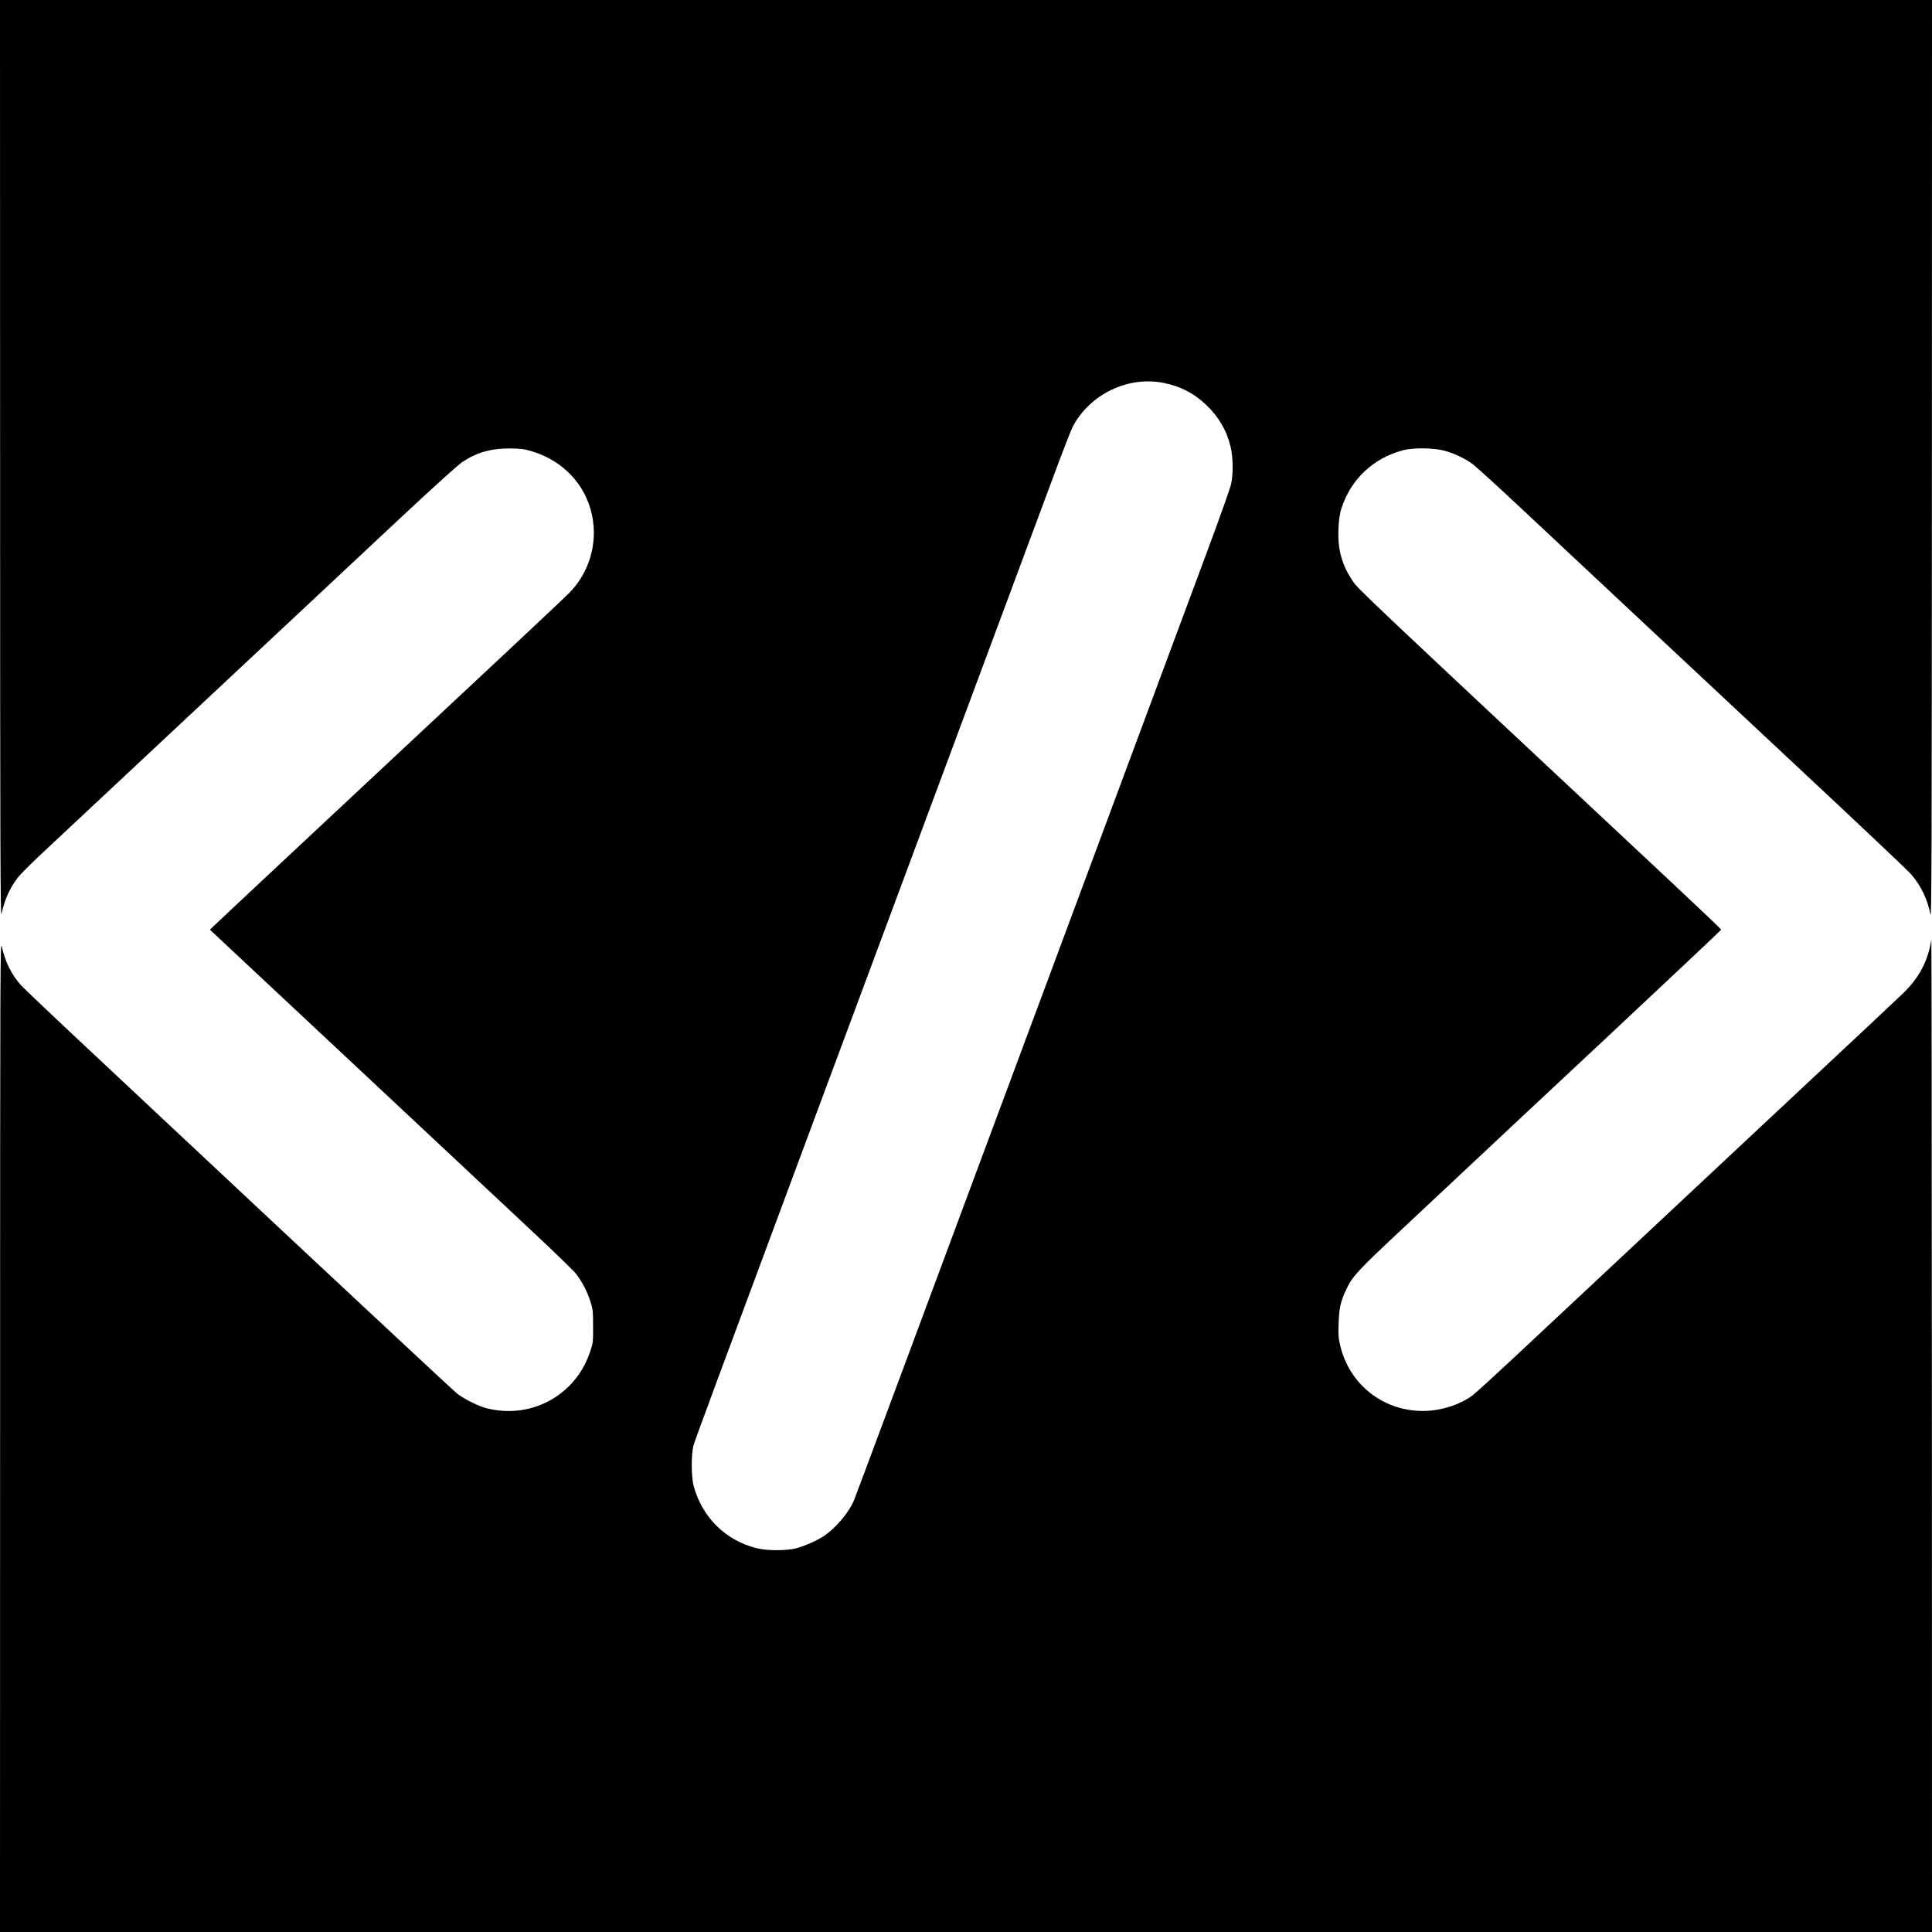
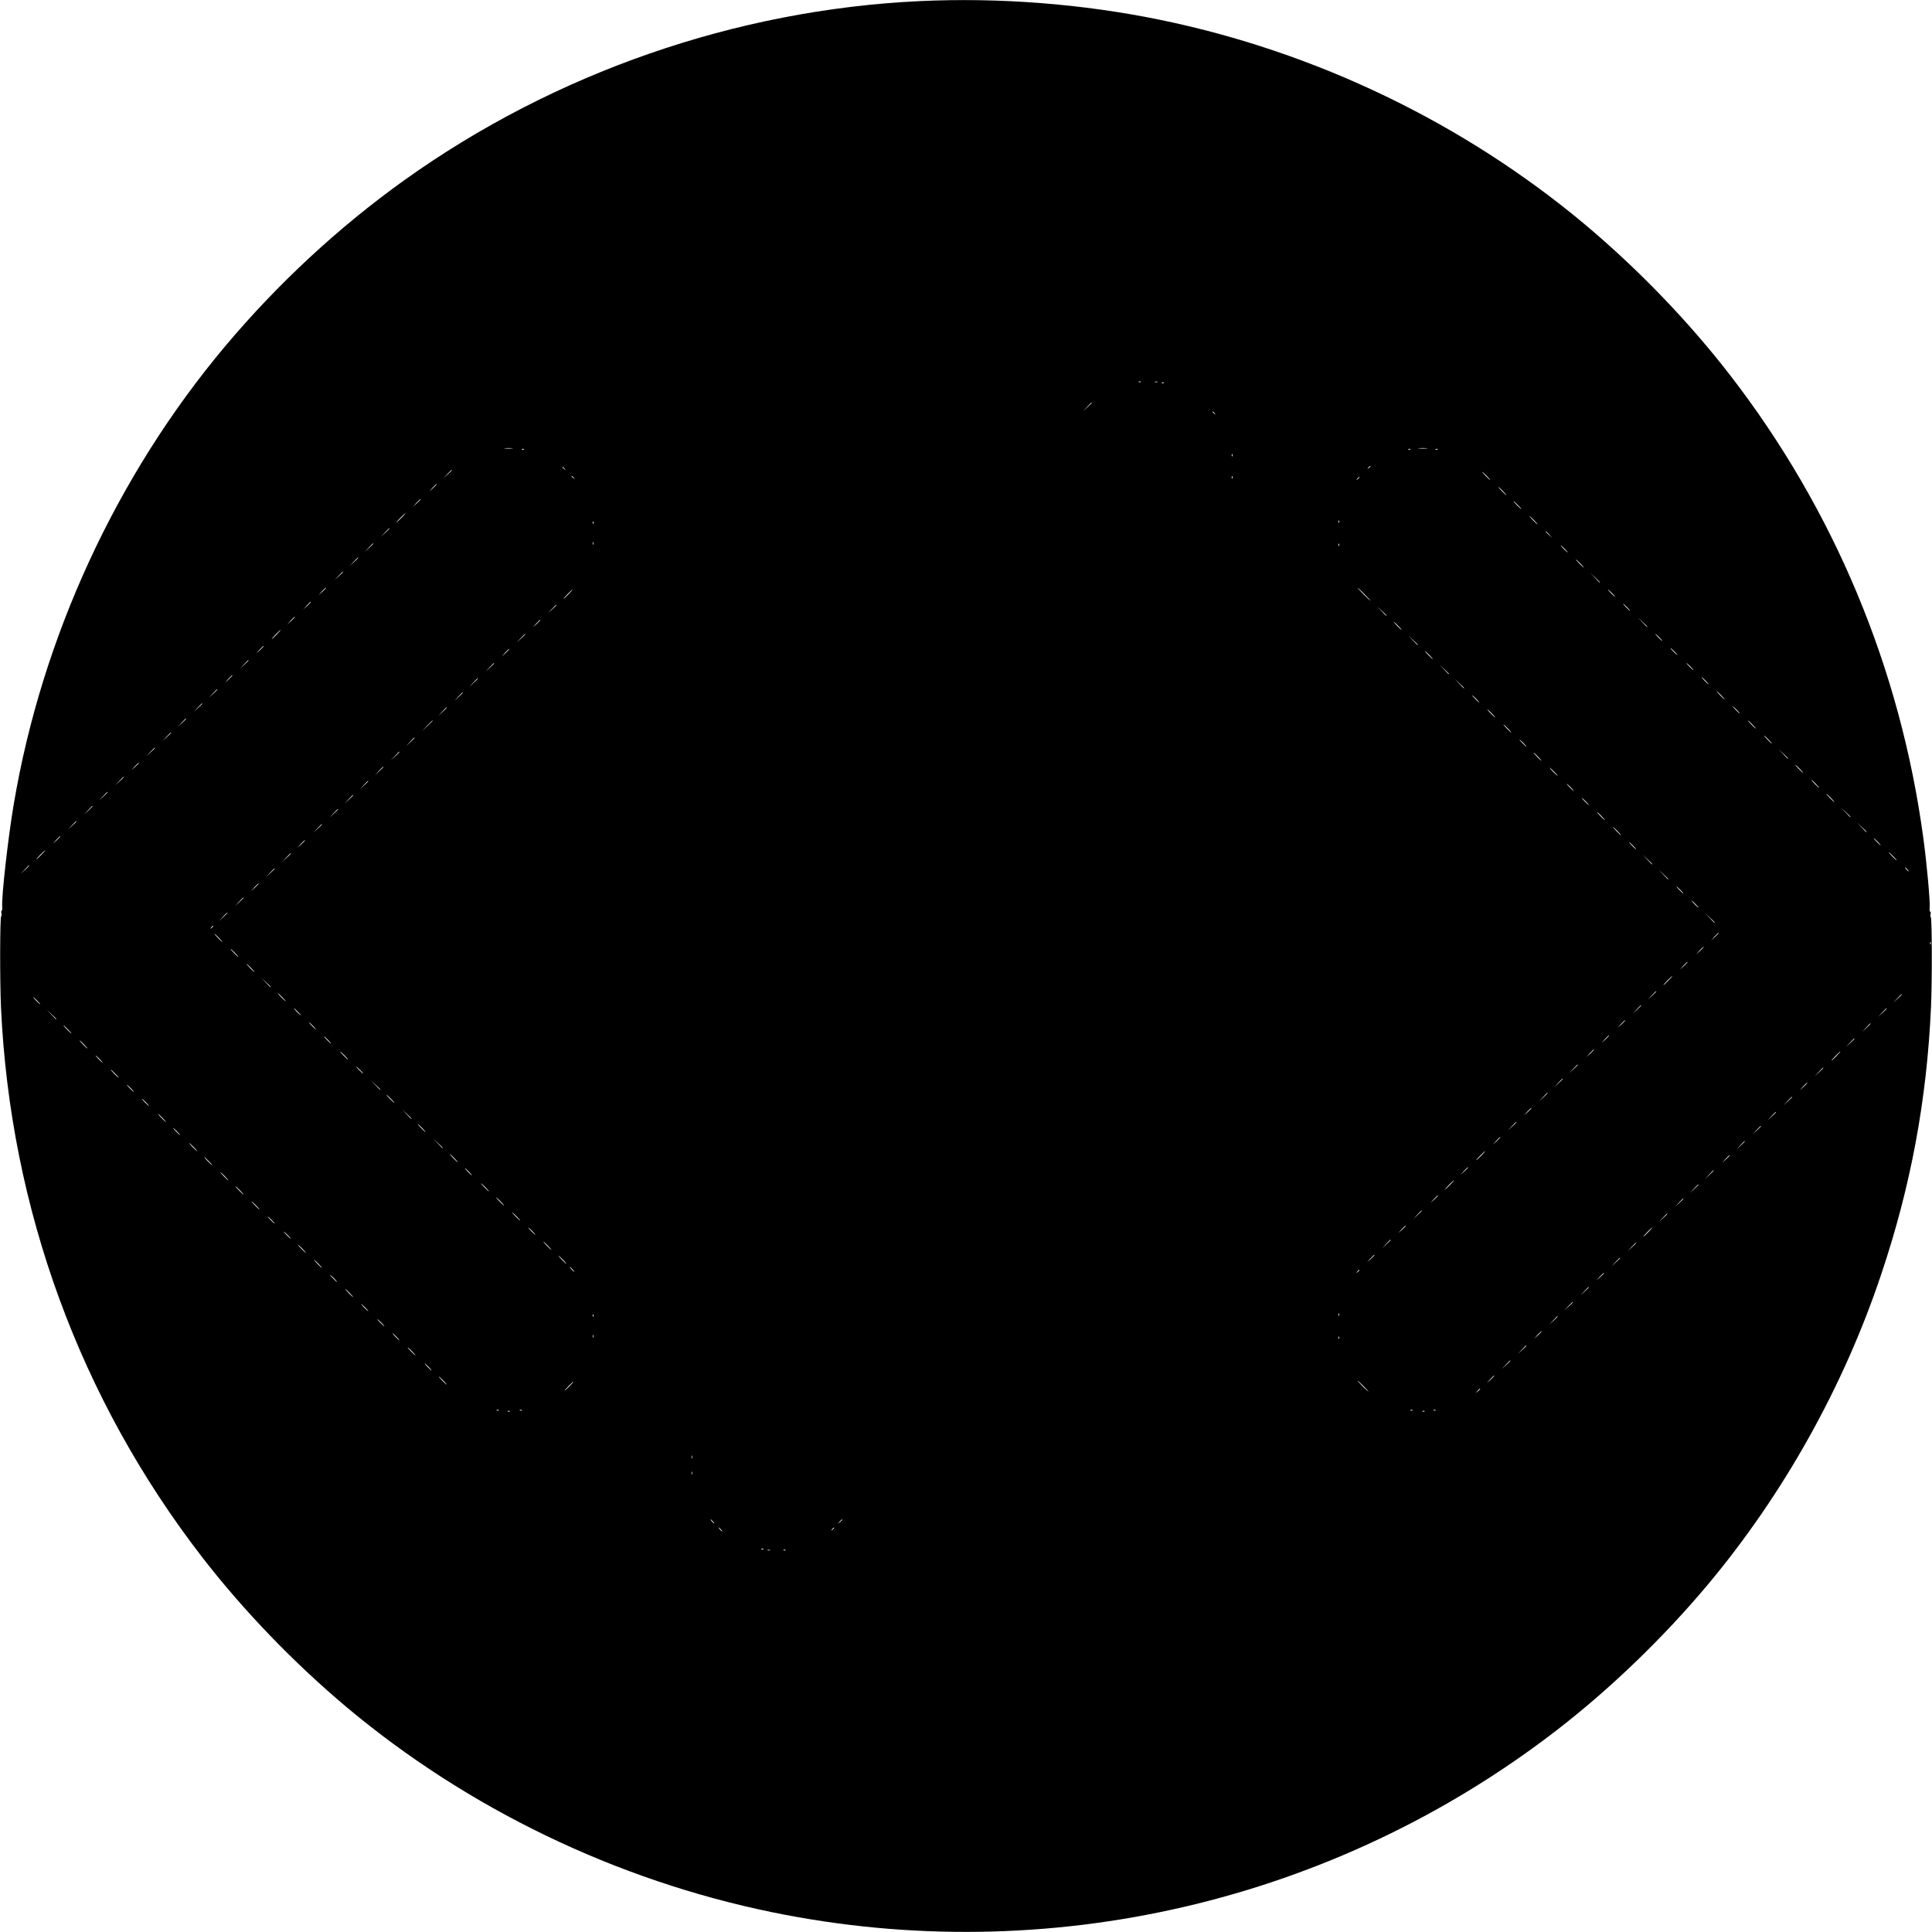
<svg xmlns="http://www.w3.org/2000/svg" version="1.0" width="1920pt" height="1920pt" viewBox="0 0 1920 1920" preserveAspectRatio="xMidYMid meet">
  <g transform="translate(0,1920) scale(0.1,-0.1)" fill="#000000" stroke="none">
-     <path d="M1 14628 c0 -3923 3 -4564 14 -4509 31 142 84 259 164 362 25 32 134 141 241 241 164 153 1377 1288 2659 2488 168 157 562 525 875 819 363 339 598 552 644 582 144 94 285 134 472 132 104 -1 140 -5 213 -27 312 -93 538 -332 601 -638 57 -275 -26 -562 -219 -762 -62 -65 -487 -463 -2860 -2680 -346 -324 -650 -608 -674 -632 l-45 -43 95 -89 c52 -49 695 -651 1429 -1337 734 -687 1502 -1405 1705 -1596 204 -191 390 -372 413 -402 59 -79 106 -169 138 -267 26 -79 28 -97 28 -250 1 -161 0 -167 -32 -260 -46 -133 -111 -238 -207 -335 -214 -213 -518 -295 -816 -221 -84 21 -230 94 -299 149 -43 35 -1395 1296 -2755 2571 -83 78 -461 432 -840 787 -380 355 -711 669 -737 698 -93 104 -157 233 -189 381 -17 82 -18 -66 -18 -4852 l-1 -4938 9600 0 9600 0 -1 4943 c-1 2718 -3 4931 -6 4917 -32 -208 -119 -374 -275 -526 -46 -45 -441 -416 -878 -824 -437 -409 -892 -834 -1010 -945 -118 -111 -535 -500 -925 -866 -391 -365 -871 -814 -1067 -998 -197 -184 -379 -350 -405 -369 -133 -96 -318 -154 -494 -154 -396 1 -729 264 -820 650 -18 73 -20 109 -16 222 5 149 19 212 72 327 65 140 105 184 603 650 262 246 540 506 617 578 77 73 673 631 1325 1240 652 610 1185 1112 1185 1116 0 5 -227 221 -505 481 -3104 2904 -3103 2903 -3157 2984 -66 99 -98 173 -125 283 -28 117 -22 330 12 436 93 291 316 502 615 581 101 26 302 24 409 -5 98 -26 205 -77 282 -134 32 -24 246 -218 474 -432 228 -214 552 -517 720 -674 168 -157 442 -414 610 -571 168 -158 800 -749 1405 -1314 605 -565 1122 -1053 1148 -1085 99 -115 165 -254 191 -399 12 -66 14 566 15 4506 l1 4582 -9600 0 -9600 0 1 -4572z m11566 766 c167 -34 300 -103 420 -218 124 -117 204 -254 243 -418 24 -101 27 -265 5 -367 -8 -39 -110 -326 -226 -638 -310 -835 -1442 -3879 -1574 -4233 -258 -692 -404 -1083 -525 -1410 -682 -1835 -1408 -3785 -1425 -3825 -49 -115 -176 -266 -291 -346 -65 -44 -197 -104 -279 -125 -98 -26 -293 -26 -395 0 -309 77 -540 305 -626 616 -25 89 -26 320 -2 405 15 55 208 576 1238 3345 104 278 405 1088 670 1800 265 712 546 1468 625 1680 128 343 561 1509 1040 2795 92 248 180 475 196 505 172 325 553 507 906 434z" />
+     <path d="M9140 19189 c-1825 -86 -3629 -712 -5121 -1779 -653 -467 -1262 -1032 -1785 -1655 -1079 -1287 -1818 -2889 -2098 -4551 -56 -329 -123 -926 -114 -1016 2 -21 0 -38 -5 -38 -5 0 -6 -11 -3 -24 3 -14 2 -27 -2 -30 -13 -8 -14 -650 -2 -911 93 -2000 784 -3887 1999 -5460 411 -531 910 -1049 1436 -1491 1204 -1009 2679 -1720 4231 -2038 2736 -561 5585 102 7799 1813 531 411 1049 910 1491 1436 754 899 1355 1972 1729 3090 294 875 453 1728 495 2655 12 256 10 889 -2 896 -5 3 -5 16 -2 30 3 13 2 24 -4 24 -5 0 -8 18 -5 43 6 52 -29 439 -63 687 -227 1684 -886 3264 -1923 4605 -411 531 -910 1049 -1436 1491 -1204 1009 -2679 1720 -4231 2038 -771 158 -1594 222 -2384 185z m2197 -3785 c-3 -3 -12 -4 -19 -1 -8 3 -5 6 6 6 11 1 17 -2 13 -5z m166 -1 c-7 -2 -19 -2 -25 0 -7 3 -2 5 12 5 14 0 19 -2 13 -5z m64 -9 c-3 -3 -12 -4 -19 -1 -8 3 -5 6 6 6 11 1 17 -2 13 -5z m-717 -197 c0 -2 -19 -21 -42 -42 l-43 -40 40 43 c36 39 45 47 45 39z m1221 -104 c13 -16 12 -17 -3 -4 -17 13 -22 21 -14 21 2 0 10 -8 17 -17z m-6984 -350 c-20 -2 -52 -2 -70 0 -17 2 0 4 38 4 39 0 53 -2 32 -4z m9091 0 c-21 -2 -55 -2 -75 0 -21 2 -4 4 37 4 41 0 58 -2 38 -4z m-8971 -9 c-3 -3 -12 -4 -19 -1 -8 3 -5 6 6 6 11 1 17 -2 13 -5z m8810 0 c-3 -3 -12 -4 -19 -1 -8 3 -5 6 6 6 11 1 17 -2 13 -5z m270 0 c-3 -3 -12 -4 -19 -1 -8 3 -5 6 6 6 11 1 17 -2 13 -5z m-2040 -66 c-3 -8 -6 -5 -6 6 -1 11 2 17 5 13 3 -3 4 -12 1 -19z m1373 -102 c0 -2 -8 -10 -17 -17 -16 -13 -17 -12 -4 4 13 16 21 21 21 13z m-8009 -23 c13 -16 12 -17 -3 -4 -10 7 -18 15 -18 17 0 8 8 3 21 -13z m-1121 -16 c0 -2 -19 -21 -42 -42 l-43 -40 40 43 c36 39 45 47 45 39z m10285 -57 c21 -22 37 -40 34 -40 -3 0 -23 18 -44 40 -21 22 -37 40 -34 40 3 0 23 -18 44 -40z m-9074 -17 c13 -16 12 -17 -3 -4 -10 7 -18 15 -18 17 0 8 8 3 21 -13z m6546 -5 c-3 -8 -6 -5 -6 6 -1 11 2 17 5 13 3 -3 4 -12 1 -19z m1263 8 c0 -2 -8 -10 -17 -17 -16 -13 -17 -12 -4 4 13 16 21 21 21 13z m-9170 -69 c0 -2 -17 -19 -37 -38 l-38 -34 34 38 c33 34 41 42 41 34z m10595 -67 c21 -22 37 -40 34 -40 -3 0 -23 18 -44 40 -21 22 -37 40 -34 40 3 0 23 -18 44 -40z m-10755 -83 c0 -2 -17 -19 -37 -38 l-38 -34 34 38 c33 34 41 42 41 34z m10905 -57 c21 -22 37 -40 34 -40 -3 0 -23 18 -44 40 -21 22 -37 40 -34 40 3 0 23 -18 44 -40z m-11095 -125 c-24 -25 -46 -45 -49 -45 -3 0 15 20 39 45 24 25 46 45 49 45 3 0 -15 -20 -39 -45z m11255 -25 c21 -22 37 -40 34 -40 -3 0 -23 18 -44 40 -21 22 -37 40 -34 40 3 0 23 -18 44 -40z m-1938 -22 c-3 -8 -6 -5 -6 6 -1 11 2 17 5 13 3 -3 4 -12 1 -19z m-7410 -10 c-3 -8 -6 -5 -6 6 -1 11 2 17 5 13 3 -3 4 -12 1 -19z m-2027 -51 c0 -2 -19 -21 -42 -42 l-43 -40 40 43 c36 39 45 47 45 39z m11526 -59 l29 -33 -32 29 c-18 17 -33 31 -33 33 0 8 8 1 36 -29z m-9499 -100 c-3 -7 -5 -2 -5 12 0 14 2 19 5 13 2 -7 2 -19 0 -25z m-2187 9 c0 -2 -19 -21 -42 -42 l-43 -40 40 43 c36 39 45 47 45 39z m9597 -19 c-3 -8 -6 -5 -6 6 -1 11 2 17 5 13 3 -3 4 -12 1 -19z m2243 -33 c19 -19 32 -35 29 -35 -3 0 -20 16 -39 35 -19 19 -32 35 -29 35 3 0 20 -16 39 -35z m-11990 -88 c0 -2 -19 -21 -42 -42 l-43 -40 40 43 c36 39 45 47 45 39z m12145 -57 c21 -22 37 -40 34 -40 -3 0 -23 18 -44 40 -21 22 -37 40 -34 40 3 0 23 -18 44 -40z m-12295 -83 c0 -2 -19 -21 -42 -42 l-43 -40 40 43 c36 39 45 47 45 39z m12490 -104 c0 -8 -9 0 -50 45 l-45 47 48 -45 c26 -24 47 -45 47 -47z m-12660 -56 c0 -2 -17 -19 -37 -38 l-38 -34 34 38 c33 34 41 42 41 34z m10320 -62 c35 -36 62 -65 59 -65 -2 0 -34 29 -69 65 -35 36 -62 65 -59 65 2 0 34 -29 69 -65z m-7910 0 c-24 -25 -46 -45 -49 -45 -3 0 15 20 39 45 24 25 46 45 49 45 3 0 -15 -20 -39 -45z m10370 10 c19 -19 32 -35 29 -35 -3 0 -20 16 -39 35 -19 19 -32 35 -29 35 3 0 20 -16 39 -35z m-12930 -88 c0 -2 -17 -19 -37 -38 l-38 -34 34 38 c33 34 41 42 41 34z m13080 -52 c19 -19 32 -35 29 -35 -3 0 -20 16 -39 35 -19 19 -32 35 -29 35 3 0 20 -16 39 -35z m-10640 22 c0 -2 -19 -21 -42 -42 l-43 -40 40 43 c36 39 45 47 45 39z m8250 -104 c0 -8 -9 0 -50 45 l-45 47 48 -45 c26 -24 47 -45 47 -47z m-10850 -16 c0 -2 -17 -19 -37 -38 l-38 -34 34 38 c33 34 41 42 41 34z m13440 -94 c0 -8 -9 0 -50 45 l-45 47 48 -45 c26 -24 47 -45 47 -47z m-11000 64 c0 -2 -17 -19 -37 -38 l-38 -34 34 38 c33 34 41 42 41 34z m8525 -57 c21 -22 37 -40 34 -40 -3 0 -23 18 -44 40 -21 22 -37 40 -34 40 3 0 23 -18 44 -40z m-11145 -85 c-24 -25 -46 -45 -49 -45 -3 0 15 20 39 45 24 25 46 45 49 45 3 0 -15 -20 -39 -45z m2470 2 c0 -2 -19 -21 -42 -42 l-43 -40 40 43 c36 39 45 47 45 39z m11270 -32 c19 -19 32 -35 29 -35 -3 0 -20 16 -39 35 -19 19 -32 35 -29 35 3 0 20 -16 39 -35z m-2400 -72 c0 -8 -9 0 -50 45 l-45 47 48 -45 c26 -24 47 -45 47 -47z m-11470 -16 c0 -2 -17 -19 -37 -38 l-38 -34 34 38 c33 34 41 42 41 34z m14020 -52 c19 -19 32 -35 29 -35 -3 0 -20 16 -39 35 -19 19 -32 35 -29 35 3 0 20 -16 39 -35z m-11580 22 c0 -2 -17 -19 -37 -38 l-38 -34 34 38 c33 34 41 42 41 34z m9145 -57 c21 -22 37 -40 34 -40 -3 0 -23 18 -44 40 -21 22 -37 40 -34 40 3 0 23 -18 44 -40z m-11735 -53 c0 -2 -19 -21 -42 -42 l-43 -40 40 43 c36 39 45 47 45 39z m2440 -30 c0 -2 -19 -21 -42 -42 l-43 -40 40 43 c36 39 45 47 45 39z m11890 -32 c19 -19 32 -35 29 -35 -3 0 -20 16 -39 35 -19 19 -32 35 -29 35 3 0 20 -16 39 -35z m-2400 -72 c0 -8 -9 0 -50 45 l-45 47 48 -45 c26 -24 47 -45 47 -47z m-12090 -16 c0 -2 -17 -19 -37 -38 l-38 -34 34 38 c33 34 41 42 41 34z m14640 -52 c19 -19 32 -35 29 -35 -3 0 -20 16 -39 35 -19 19 -32 35 -29 35 3 0 20 -16 39 -35z m-12200 22 c0 -2 -19 -21 -42 -42 l-43 -40 40 43 c36 39 45 47 45 39z m9800 -94 c0 -8 -9 0 -50 45 l-45 47 48 -45 c26 -24 47 -45 47 -47z m-12390 -16 c0 -2 -19 -21 -42 -42 l-43 -40 40 43 c36 39 45 47 45 39z m14945 -57 c21 -22 37 -40 34 -40 -3 0 -23 18 -44 40 -21 22 -37 40 -34 40 3 0 23 -18 44 -40z m-12505 27 c0 -2 -19 -21 -42 -42 l-43 -40 40 43 c36 39 45 47 45 39z m10070 -62 c19 -19 32 -35 29 -35 -3 0 -20 16 -39 35 -19 19 -32 35 -29 35 3 0 20 -16 39 -35z m-12660 -48 c0 -2 -19 -21 -42 -42 l-43 -40 40 43 c36 39 45 47 45 39z m15250 -62 c19 -19 32 -35 29 -35 -3 0 -20 16 -39 35 -19 19 -32 35 -29 35 3 0 20 -16 39 -35z m-12820 22 c0 -2 -19 -21 -42 -42 l-43 -40 40 43 c36 39 45 47 45 39z m10385 -57 c21 -22 37 -40 34 -40 -3 0 -23 18 -44 40 -21 22 -37 40 -34 40 3 0 23 -18 44 -40z m-12975 -53 c0 -2 -19 -21 -42 -42 l-43 -40 40 43 c36 39 45 47 45 39z m2450 -20 c0 -1 -24 -25 -52 -52 l-53 -50 50 53 c46 48 55 57 55 49z m13115 -37 c21 -22 37 -40 34 -40 -3 0 -23 18 -44 40 -21 22 -37 40 -34 40 3 0 23 -18 44 -40z m-2430 -40 c21 -22 37 -40 34 -40 -3 0 -23 18 -44 40 -21 22 -37 40 -34 40 3 0 23 -18 44 -40z m-13285 -43 c0 -2 -19 -21 -42 -42 l-43 -40 40 43 c36 39 45 47 45 39z m15875 -67 c21 -22 37 -40 34 -40 -3 0 -23 18 -44 40 -21 22 -37 40 -34 40 3 0 23 -18 44 -40z m-13455 17 c0 -2 -19 -21 -42 -42 l-43 -40 40 43 c36 39 45 47 45 39z m11020 -52 c19 -19 32 -35 29 -35 -3 0 -20 16 -39 35 -19 19 -32 35 -29 35 3 0 20 -16 39 -35z m-13600 -48 c0 -2 -19 -21 -42 -42 l-43 -40 40 43 c36 39 45 47 45 39z m16230 -104 c0 -8 -9 0 -50 45 l-45 47 48 -45 c26 -24 47 -45 47 -47z m-13800 64 c0 -2 -19 -21 -42 -42 l-43 -40 40 43 c36 39 45 47 45 39z m11315 -47 c21 -22 37 -40 34 -40 -3 0 -23 18 -44 40 -21 22 -37 40 -34 40 3 0 23 -18 44 -40z m-13905 -63 c0 -2 -17 -19 -37 -38 l-38 -34 34 38 c33 34 41 42 41 34z m16505 -57 c21 -22 37 -40 34 -40 -3 0 -23 18 -44 40 -21 22 -37 40 -34 40 3 0 23 -18 44 -40z m-14075 17 c0 -2 -19 -21 -42 -42 l-43 -40 40 43 c36 39 45 47 45 39z m11635 -47 c21 -22 37 -40 34 -40 -3 0 -23 18 -44 40 -21 22 -37 40 -34 40 3 0 23 -18 44 -40z m-14215 -53 c0 -2 -19 -21 -42 -42 l-43 -40 40 43 c36 39 45 47 45 39z m16815 -67 c21 -22 37 -40 34 -40 -3 0 -23 18 -44 40 -21 22 -37 40 -34 40 3 0 23 -18 44 -40z m-14385 27 c0 -2 -19 -21 -42 -42 l-43 -40 40 43 c36 39 45 47 45 39z m11950 -62 c19 -19 32 -35 29 -35 -3 0 -20 16 -39 35 -19 19 -32 35 -29 35 3 0 20 -16 39 -35z m-14540 -48 c0 -2 -19 -21 -42 -42 l-43 -40 40 43 c36 39 45 47 45 39z m17125 -57 c21 -22 37 -40 34 -40 -3 0 -23 18 -44 40 -21 22 -37 40 -34 40 3 0 23 -18 44 -40z m-14685 27 c0 -2 -19 -21 -42 -42 l-43 -40 40 43 c36 39 45 47 45 39z m12250 -62 c19 -19 32 -35 29 -35 -3 0 -20 16 -39 35 -19 19 -32 35 -29 35 3 0 20 -16 39 -35z m-14840 -48 c0 -2 -19 -21 -42 -42 l-43 -40 40 43 c36 39 45 47 45 39z m17470 -104 c0 -8 -9 0 -50 45 l-45 47 48 -45 c26 -24 47 -45 47 -47z m-15030 74 c0 -2 -19 -21 -42 -42 l-43 -40 40 43 c36 39 45 47 45 39z m12555 -67 c21 -22 37 -40 34 -40 -3 0 -23 18 -44 40 -21 22 -37 40 -34 40 3 0 23 -18 44 -40z m-15155 -53 c0 -2 -19 -21 -42 -42 l-43 -40 40 43 c36 39 45 47 45 39z m17790 -104 c0 -8 -9 0 -50 45 l-45 47 48 -45 c26 -24 47 -45 47 -47z m-15350 74 c0 -2 -19 -21 -42 -42 l-43 -40 40 43 c36 39 45 47 45 39z m12875 -67 c21 -22 37 -40 34 -40 -3 0 -23 18 -44 40 -21 22 -37 40 -34 40 3 0 23 -18 44 -40z m-15475 -53 c0 -2 -17 -19 -37 -38 l-38 -34 34 38 c33 34 41 42 41 34z m18060 -52 c19 -19 32 -35 29 -35 -3 0 -20 16 -39 35 -19 19 -32 35 -29 35 3 0 20 -16 39 -35z m-15630 12 c0 -2 -17 -19 -37 -38 l-38 -34 34 38 c33 34 41 42 41 34z m13200 -52 c19 -19 32 -35 29 -35 -3 0 -20 16 -39 35 -19 19 -32 35 -29 35 3 0 20 -16 39 -35z m-15820 -90 c-24 -25 -46 -45 -49 -45 -3 0 15 20 39 45 24 25 46 45 49 45 3 0 -15 -20 -39 -45z m18405 -15 c21 -22 37 -40 34 -40 -3 0 -23 18 -44 40 -21 22 -37 40 -34 40 3 0 23 -18 44 -40z m-15925 27 c0 -2 -19 -21 -42 -42 l-43 -40 40 43 c36 39 45 47 45 39z m13530 -104 c0 -8 -9 0 -50 45 l-45 47 48 -45 c26 -24 47 -45 47 -47z m-16130 -16 c0 -2 -19 -21 -42 -42 l-43 -40 40 43 c36 39 45 47 45 39z m18665 -37 c10 -11 16 -20 13 -20 -3 0 -13 9 -23 20 -10 11 -16 20 -13 20 3 0 13 -9 23 -20z m-16225 7 c0 -2 -19 -21 -42 -42 l-43 -40 40 43 c36 39 45 47 45 39z m13850 -104 c0 -8 -9 0 -50 45 l-45 47 48 -45 c26 -24 47 -45 47 -47z m-14010 -46 c0 -2 -17 -19 -37 -38 l-38 -34 34 38 c33 34 41 42 41 34z m14130 -62 c19 -19 32 -35 29 -35 -3 0 -20 16 -39 35 -19 19 -32 35 -29 35 3 0 20 -16 39 -35z m-14280 -78 c0 -2 -19 -21 -42 -42 l-43 -40 40 43 c36 39 45 47 45 39z m14430 -62 c19 -19 32 -35 29 -35 -3 0 -20 16 -39 35 -19 19 -32 35 -29 35 3 0 20 -16 39 -35z m-14590 -88 c0 -2 -19 -21 -42 -42 l-43 -40 40 43 c36 39 45 47 45 39z m14780 -94 c0 -8 -9 0 -50 45 l-45 47 48 -45 c26 -24 47 -45 47 -47z m-14920 -37 c0 -2 -8 -10 -17 -17 -16 -13 -17 -12 -4 4 13 16 21 21 21 13z m14960 -69 c0 -2 -17 -19 -37 -38 l-38 -34 34 38 c33 34 41 42 41 34z m-14905 -47 c21 -22 37 -40 34 -40 -3 0 -23 18 -44 40 -21 22 -37 40 -34 40 3 0 23 -18 44 -40z m17012 -62 c-3 -8 -6 -5 -6 6 -1 11 2 17 5 13 3 -3 4 -12 1 -19z m-2257 -31 c0 -2 -17 -19 -37 -38 l-38 -34 34 38 c33 34 41 42 41 34z m-14595 -57 c21 -22 37 -40 34 -40 -3 0 -23 18 -44 40 -21 22 -37 40 -34 40 3 0 23 -18 44 -40z m14435 -93 c0 -2 -17 -19 -37 -38 l-38 -34 34 38 c33 34 41 42 41 34z m-14275 -57 c21 -22 37 -40 34 -40 -3 0 -23 18 -44 40 -21 22 -37 40 -34 40 3 0 23 -18 44 -40z m14085 -125 c-24 -25 -46 -45 -49 -45 -3 0 15 20 39 45 24 25 46 45 49 45 3 0 -15 -20 -39 -45z m-13890 -62 c0 -8 -9 0 -50 45 l-45 47 48 -45 c26 -24 47 -45 47 -47z m13770 -46 c0 -2 -19 -21 -42 -42 l-43 -40 40 43 c36 39 45 47 45 39z m-13655 -57 c21 -22 37 -40 34 -40 -3 0 -23 18 -44 40 -21 22 -37 40 -34 40 3 0 23 -18 44 -40z m16095 27 c0 -2 -19 -21 -42 -42 l-43 -40 40 43 c36 39 45 47 45 39z m-18530 -62 c19 -19 32 -35 29 -35 -3 0 -20 16 -39 35 -19 19 -32 35 -29 35 3 0 20 -16 39 -35z m15940 -48 c0 -2 -19 -21 -42 -42 l-43 -40 40 43 c36 39 45 47 45 39z m-13350 -62 c19 -19 32 -35 29 -35 -3 0 -20 16 -39 35 -19 19 -32 35 -29 35 3 0 20 -16 39 -35z m15790 32 c0 -2 -19 -21 -42 -42 l-43 -40 40 43 c36 39 45 47 45 39z m-18190 -104 c0 -8 -9 0 -50 45 l-45 47 48 -45 c26 -24 47 -45 47 -47z m15590 -16 c0 -2 -17 -19 -37 -38 l-38 -34 34 38 c33 34 41 42 41 34z m-13040 -52 c19 -19 32 -35 29 -35 -3 0 -20 16 -39 35 -19 19 -32 35 -29 35 3 0 20 -16 39 -35z m15480 22 c0 -2 -19 -21 -42 -42 l-43 -40 40 43 c36 39 45 47 45 39z m-17915 -57 c21 -22 37 -40 34 -40 -3 0 -23 18 -44 40 -21 22 -37 40 -34 40 3 0 23 -18 44 -40z m15315 -63 c0 -2 -17 -19 -37 -38 l-38 -34 34 38 c33 34 41 42 41 34z m-12730 -42 c19 -19 32 -35 29 -35 -3 0 -20 16 -39 35 -19 19 -32 35 -29 35 3 0 20 -16 39 -35z m15170 12 c0 -2 -19 -21 -42 -42 l-43 -40 40 43 c36 39 45 47 45 39z m-17595 -57 c21 -22 37 -40 34 -40 -3 0 -23 18 -44 40 -21 22 -37 40 -34 40 3 0 23 -18 44 -40z m15005 -53 c0 -2 -17 -19 -37 -38 l-38 -34 34 38 c33 34 41 42 41 34z m-12415 -57 c21 -22 37 -40 34 -40 -3 0 -23 18 -44 40 -21 22 -37 40 -34 40 3 0 23 -18 44 -40z m14825 -5 c-24 -25 -46 -45 -49 -45 -3 0 15 20 39 45 24 25 46 45 49 45 3 0 -15 -20 -39 -45z m-17260 -30 c19 -19 32 -35 29 -35 -3 0 -20 16 -39 35 -19 19 -32 35 -29 35 3 0 20 -16 39 -35z m14690 -58 c0 -2 -19 -21 -42 -42 l-43 -40 40 43 c36 39 45 47 45 39z m-12100 -52 c19 -19 32 -35 29 -35 -3 0 -20 16 -39 35 -19 19 -32 35 -29 35 3 0 20 -16 39 -35z m14540 22 c0 -2 -19 -21 -42 -42 l-43 -40 40 43 c36 39 45 47 45 39z m-16975 -57 c21 -22 37 -40 34 -40 -3 0 -23 18 -44 40 -21 22 -37 40 -34 40 3 0 23 -18 44 -40z m14385 -53 c0 -2 -19 -21 -42 -42 l-43 -40 40 43 c36 39 45 47 45 39z m-11750 -104 c0 -8 -9 0 -50 45 l-45 47 48 -45 c26 -24 47 -45 47 -47z m14180 64 c0 -2 -17 -19 -37 -38 l-38 -34 34 38 c33 34 41 42 41 34z m-16660 -52 c19 -19 32 -35 29 -35 -3 0 -20 16 -39 35 -19 19 -32 35 -29 35 3 0 20 -16 39 -35z m14080 -48 c0 -2 -19 -21 -42 -42 l-43 -40 40 43 c36 39 45 47 45 39z m-11495 -57 c21 -22 37 -40 34 -40 -3 0 -23 18 -44 40 -21 22 -37 40 -34 40 3 0 23 -18 44 -40z m13925 17 c0 -2 -19 -21 -42 -42 l-43 -40 40 43 c36 39 45 47 45 39z m-16360 -52 c19 -19 32 -35 29 -35 -3 0 -20 16 -39 35 -19 19 -32 35 -29 35 3 0 20 -16 39 -35z m13770 -58 c0 -2 -17 -19 -37 -38 l-38 -34 34 38 c33 34 41 42 41 34z m-11130 -104 c0 -8 -9 0 -50 45 l-45 47 48 -45 c26 -24 47 -45 47 -47z m13560 64 c0 -2 -19 -21 -42 -42 l-43 -40 40 43 c36 39 45 47 45 39z m-16035 -57 c21 -22 37 -40 34 -40 -3 0 -23 18 -44 40 -21 22 -37 40 -34 40 3 0 23 -18 44 -40z m13455 -43 c0 -2 -19 -21 -42 -42 l-43 -40 40 43 c36 39 45 47 45 39z m-10875 -57 c21 -22 37 -40 34 -40 -3 0 -23 18 -44 40 -21 22 -37 40 -34 40 3 0 23 -18 44 -40z m13305 17 c0 -2 -19 -21 -42 -42 l-43 -40 40 43 c36 39 45 47 45 39z m-15740 -52 c19 -19 32 -35 29 -35 -3 0 -20 16 -39 35 -19 19 -32 35 -29 35 3 0 20 -16 39 -35z m13150 -58 c0 -2 -17 -19 -37 -38 l-38 -34 34 38 c33 34 41 42 41 34z m-10510 -104 c0 -8 -9 0 -50 45 l-45 47 48 -45 c26 -24 47 -45 47 -47z m12940 64 c0 -2 -19 -21 -42 -42 l-43 -40 40 43 c36 39 45 47 45 39z m-15415 -57 c21 -22 37 -40 34 -40 -3 0 -23 18 -44 40 -21 22 -37 40 -34 40 3 0 23 -18 44 -40z m12795 -85 c-24 -25 -46 -45 -49 -45 -3 0 15 20 39 45 24 25 46 45 49 45 3 0 -15 -20 -39 -45z m-10205 -25 c21 -22 37 -40 34 -40 -3 0 -23 18 -44 40 -21 22 -37 40 -34 40 3 0 23 -18 44 -40z m12675 27 c0 -2 -17 -19 -37 -38 l-38 -34 34 38 c33 34 41 42 41 34z m-15115 -57 c21 -22 37 -40 34 -40 -3 0 -23 18 -44 40 -21 22 -37 40 -34 40 3 0 23 -18 44 -40z m12515 -63 c0 -2 -17 -19 -37 -38 l-38 -34 34 38 c33 34 41 42 41 34z m-9930 -42 c19 -19 32 -35 29 -35 -3 0 -20 16 -39 35 -19 19 -32 35 -29 35 3 0 20 -16 39 -35z m12370 12 c0 -2 -19 -21 -42 -42 l-43 -40 40 43 c36 39 45 47 45 39z m-14795 -57 c21 -22 37 -40 34 -40 -3 0 -23 18 -44 40 -21 22 -37 40 -34 40 3 0 23 -18 44 -40z m12175 -85 c-24 -25 -46 -45 -49 -45 -3 0 15 20 39 45 24 25 46 45 49 45 3 0 -15 -20 -39 -45z m-9585 -25 c21 -22 37 -40 34 -40 -3 0 -23 18 -44 40 -21 22 -37 40 -34 40 3 0 23 -18 44 -40z m12055 27 c0 -2 -19 -21 -42 -42 l-43 -40 40 43 c36 39 45 47 45 39z m-14495 -57 c21 -22 37 -40 34 -40 -3 0 -23 18 -44 40 -21 22 -37 40 -34 40 3 0 23 -18 44 -40z m11905 -53 c0 -2 -17 -19 -37 -38 l-38 -34 34 38 c33 34 41 42 41 34z m-9315 -57 c21 -22 37 -40 34 -40 -3 0 -23 18 -44 40 -21 22 -37 40 -34 40 3 0 23 -18 44 -40z m11755 27 c0 -2 -19 -21 -42 -42 l-43 -40 40 43 c36 39 45 47 45 39z m-14185 -67 c21 -22 37 -40 34 -40 -3 0 -23 18 -44 40 -21 22 -37 40 -34 40 3 0 23 -18 44 -40z m11585 -53 c0 -2 -19 -21 -42 -42 l-43 -40 40 43 c36 39 45 47 45 39z m-8995 -57 c21 -22 37 -40 34 -40 -3 0 -23 18 -44 40 -21 22 -37 40 -34 40 3 0 23 -18 44 -40z m11435 27 c0 -2 -19 -21 -42 -42 l-43 -40 40 43 c36 39 45 47 45 39z m-13870 -62 c19 -19 32 -35 29 -35 -3 0 -20 16 -39 35 -19 19 -32 35 -29 35 3 0 20 -16 39 -35z m11270 -58 c0 -2 -17 -19 -37 -38 l-38 -34 34 38 c33 34 41 42 41 34z m-8680 -52 c19 -19 32 -35 29 -35 -3 0 -20 16 -39 35 -19 19 -32 35 -29 35 3 0 20 -16 39 -35z m11090 -10 c-24 -25 -46 -45 -49 -45 -3 0 15 20 39 45 24 25 46 45 49 45 3 0 -15 -20 -39 -45z m-13520 -30 c19 -19 32 -35 29 -35 -3 0 -20 16 -39 35 -19 19 -32 35 -29 35 3 0 20 -16 39 -35z m10960 -48 c0 -2 -19 -21 -42 -42 l-43 -40 40 43 c36 39 45 47 45 39z m-8375 -57 c21 -22 37 -40 34 -40 -3 0 -23 18 -44 40 -21 22 -37 40 -34 40 3 0 23 -18 44 -40z m10815 27 c0 -2 -19 -21 -42 -42 l-43 -40 40 43 c36 39 45 47 45 39z m-13255 -57 c21 -22 37 -40 34 -40 -3 0 -23 18 -44 40 -21 22 -37 40 -34 40 3 0 23 -18 44 -40z m10655 -63 c0 -2 -17 -19 -37 -38 l-38 -34 34 38 c33 34 41 42 41 34z m-8065 -47 c21 -22 37 -40 34 -40 -3 0 -23 18 -44 40 -21 22 -37 40 -34 40 3 0 23 -18 44 -40z m10505 17 c0 -2 -19 -21 -42 -42 l-43 -40 40 43 c36 39 45 47 45 39z m-12935 -57 c21 -22 37 -40 34 -40 -3 0 -23 18 -44 40 -21 22 -37 40 -34 40 3 0 23 -18 44 -40z m2525 -55 c13 -14 21 -25 18 -25 -2 0 -15 11 -28 25 -13 14 -21 25 -18 25 2 0 15 -11 28 -25z m7820 -9 c0 -2 -8 -10 -17 -17 -16 -13 -17 -12 -4 4 13 16 21 21 21 13z m2430 -29 c0 -2 -17 -19 -37 -38 l-38 -34 34 38 c33 34 41 42 41 34z m-12620 -52 c19 -19 32 -35 29 -35 -3 0 -20 16 -39 35 -19 19 -32 35 -29 35 3 0 20 -16 39 -35z m12470 -88 c0 -2 -19 -21 -42 -42 l-43 -40 40 43 c36 39 45 47 45 39z m-12315 -57 c21 -22 37 -40 34 -40 -3 0 -23 18 -44 40 -21 22 -37 40 -34 40 3 0 23 -18 44 -40z m12155 -93 c0 -2 -19 -21 -42 -42 l-43 -40 40 43 c36 39 45 47 45 39z m-12000 -52 c19 -19 32 -35 29 -35 -3 0 -20 16 -39 35 -19 19 -32 35 -29 35 3 0 20 -16 39 -35z m9677 -77 c-3 -8 -6 -5 -6 6 -1 11 2 17 5 13 3 -3 4 -12 1 -19z m-7410 -10 c-3 -8 -6 -5 -6 6 -1 11 2 17 5 13 3 -3 4 -12 1 -19z m9583 -1 c0 -2 -19 -21 -42 -42 l-43 -40 40 43 c36 39 45 47 45 39z m-11690 -62 c19 -19 32 -35 29 -35 -3 0 -20 16 -39 35 -19 19 -32 35 -29 35 3 0 20 -16 39 -35z m11530 -88 c0 -2 -17 -19 -37 -38 l-38 -34 34 38 c33 34 41 42 41 34z m-11380 -52 c19 -19 32 -35 29 -35 -3 0 -20 16 -39 35 -19 19 -32 35 -29 35 3 0 20 -16 39 -35z m1957 -7 c-3 -7 -5 -2 -5 12 0 14 2 19 5 13 2 -7 2 -19 0 -25z m7410 -10 c-3 -8 -6 -5 -6 6 -1 11 2 17 5 13 3 -3 4 -12 1 -19z m1863 -71 c0 -2 -19 -21 -42 -42 l-43 -40 40 43 c36 39 45 47 45 39z m-11075 -57 c21 -22 37 -40 34 -40 -3 0 -23 18 -44 40 -21 22 -37 40 -34 40 3 0 23 -18 44 -40z m10915 -93 c0 -2 -19 -21 -42 -42 l-43 -40 40 43 c36 39 45 47 45 39z m-10750 -62 c19 -19 32 -35 29 -35 -3 0 -20 16 -39 35 -19 19 -32 35 -29 35 3 0 20 -16 39 -35z m10590 -88 c0 -2 -17 -19 -37 -38 l-38 -34 34 38 c33 34 41 42 41 34z m-10445 -47 c21 -22 37 -40 34 -40 -3 0 -23 18 -44 40 -21 22 -37 40 -34 40 3 0 23 -18 44 -40z m9145 -55 c30 -30 52 -55 49 -55 -2 0 -29 25 -59 55 -30 30 -52 55 -49 55 2 0 29 -25 59 -55z m-7890 0 c-24 -25 -46 -45 -49 -45 -3 0 15 20 39 45 24 25 46 45 49 45 3 0 -15 -20 -39 -45z m9050 -28 c0 -2 -10 -12 -22 -23 l-23 -19 19 23 c18 21 26 27 26 19z m-9753 -213 c-3 -3 -12 -4 -19 -1 -8 3 -5 6 6 6 11 1 17 -2 13 -5z m230 0 c-3 -3 -12 -4 -19 -1 -8 3 -5 6 6 6 11 1 17 -2 13 -5z m8850 0 c-3 -3 -12 -4 -19 -1 -8 3 -5 6 6 6 11 1 17 -2 13 -5z m230 0 c-3 -3 -12 -4 -19 -1 -8 3 -5 6 6 6 11 1 17 -2 13 -5z m-9200 -10 c-3 -3 -12 -4 -19 -1 -8 3 -5 6 6 6 11 1 17 -2 13 -5z m9090 0 c-3 -3 -12 -4 -19 -1 -8 3 -5 6 6 6 11 1 17 -2 13 -5z m-7280 -466 c-3 -7 -5 -2 -5 12 0 14 2 19 5 13 2 -7 2 -19 0 -25z m0 -160 c-3 -7 -5 -2 -5 12 0 14 2 19 5 13 2 -7 2 -19 0 -25z m208 -468 c10 -11 16 -20 13 -20 -3 0 -13 9 -23 20 -10 11 -16 20 -13 20 3 0 13 -9 23 -20z m1285 17 c0 -2 -10 -12 -22 -23 l-23 -19 19 23 c18 21 26 27 26 19z m-1205 -97 c10 -11 16 -20 13 -20 -3 0 -13 9 -23 20 -10 11 -16 20 -13 20 3 0 13 -9 23 -20z m1125 16 c0 -2 -8 -10 -17 -17 -16 -13 -17 -12 -4 4 13 16 21 21 21 13z m-703 -212 c-3 -3 -12 -4 -19 -1 -8 3 -5 6 6 6 11 1 17 -2 13 -5z m66 -11 c-7 -2 -19 -2 -25 0 -7 3 -2 5 12 5 14 0 19 -2 13 -5z m154 1 c-3 -3 -12 -4 -19 -1 -8 3 -5 6 6 6 11 1 17 -2 13 -5z" />
  </g>
</svg>
